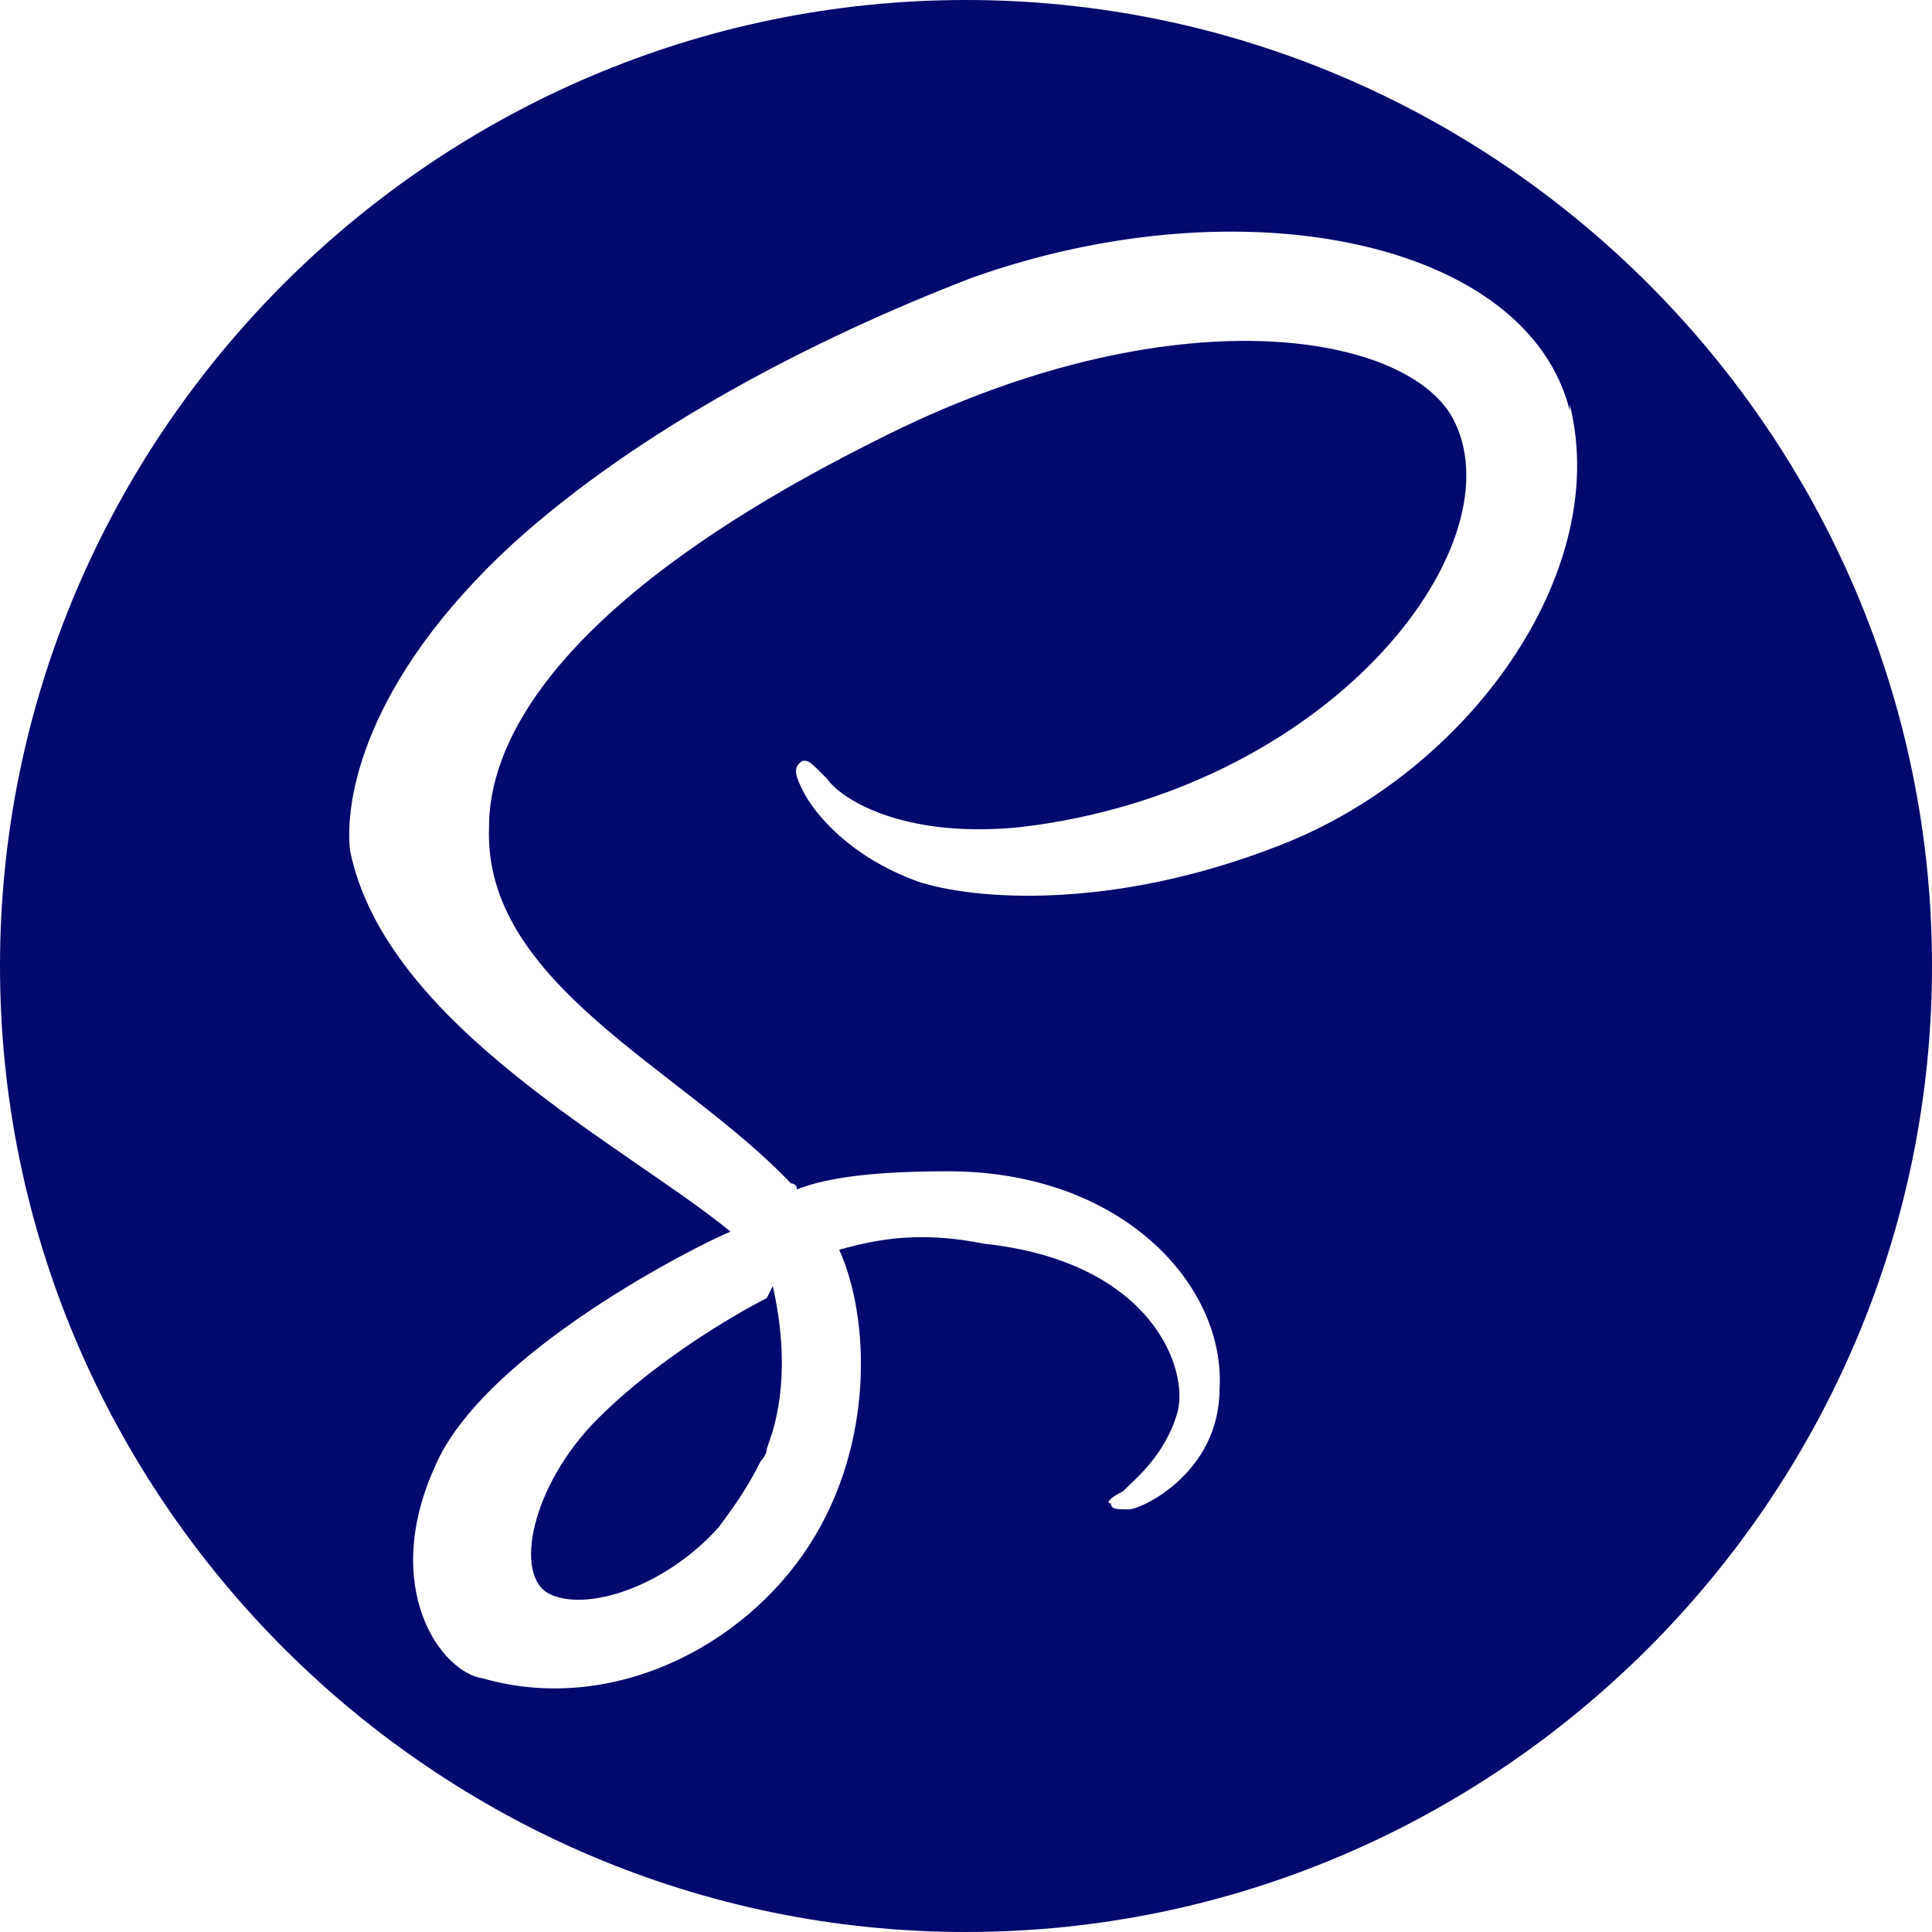
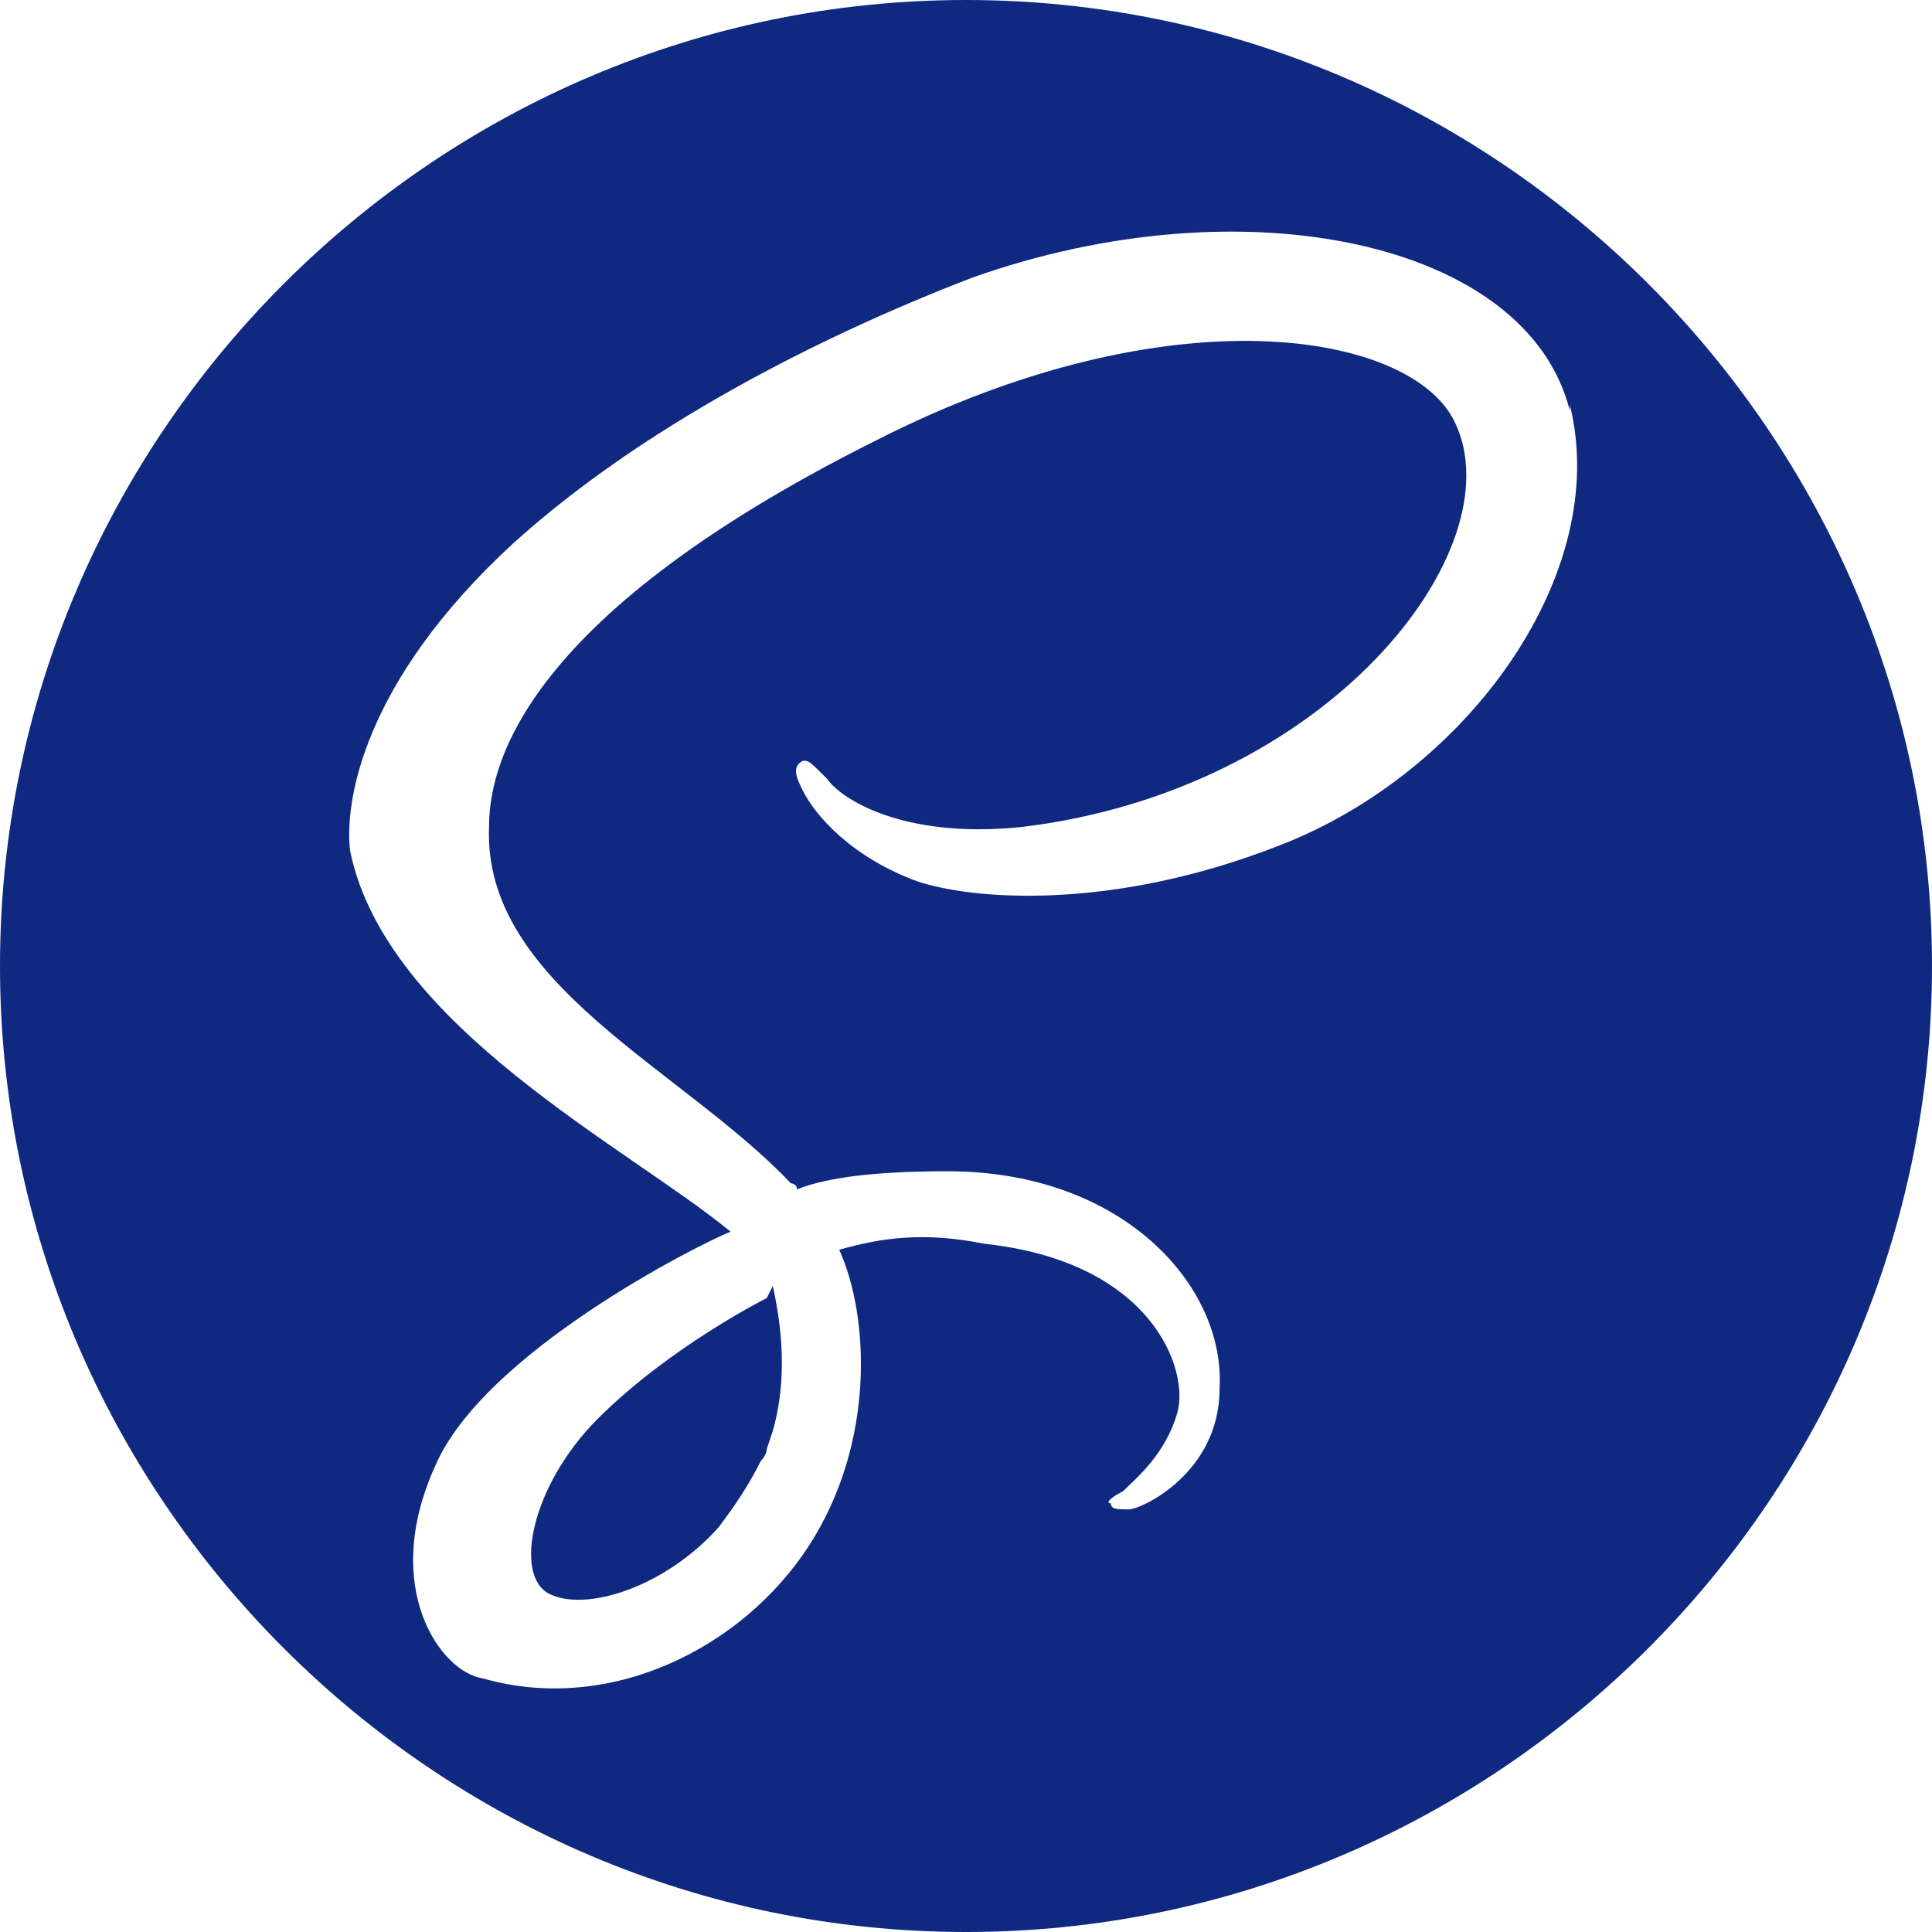
<svg xmlns="http://www.w3.org/2000/svg" width="800px" height="800px" viewBox="0 0 24 24" fill="none">
  <g id="SVGRepo_bgCarrier" stroke-width="0" />
  <g id="SVGRepo_tracerCarrier" stroke-linecap="round" stroke-linejoin="round" />
  <g id="SVGRepo_iconCarrier">
-     <path d="M12 0C18.6 0 24 5.4 24 12C24 18.6 18.6 24 12 24C5.4 24 0 18.6 0 12C0 5.4 5.4 0 12 0ZM9.6 15.975C9.75 16.65 9.75 17.25 9.6 17.775L9.525 18C9.525 18.075 9.45 18.15 9.45 18.15C9.3 18.45 9.15 18.675 8.925 18.975C8.25 19.725 7.275 20.025 6.825 19.8C6.375 19.575 6.6 18.45 7.425 17.625C8.325 16.725 9.525 16.125 9.525 16.125L9.6 15.975ZM19.5 5.1C18.975 3 15.45 2.25 12.075 3.45C10.125 4.2 7.95 5.325 6.375 6.75C4.5 8.475 4.275 9.975 4.35 10.575C4.8 12.75 7.8 14.25 9.075 15.3C8.7 15.45 6 16.8 5.4 18.225C4.725 19.725 5.475 20.775 6 20.85C7.575 21.3 9.225 20.475 10.05 19.2C10.875 17.925 10.8 16.35 10.425 15.525C10.95 15.375 11.475 15.3 12.225 15.45C14.325 15.675 14.775 17.025 14.625 17.55C14.475 18.075 14.1 18.375 13.95 18.525C13.8 18.6 13.725 18.675 13.8 18.675C13.8 18.75 13.875 18.75 14.025 18.75C14.175 18.75 15.15 18.3 15.15 17.25C15.225 15.975 13.95 14.55 11.775 14.55C10.875 14.55 10.275 14.625 9.9 14.775C9.9 14.7 9.825 14.7 9.825 14.7C8.475 13.275 6 12.225 6.075 10.275C6.075 9.6 6.375 7.725 10.875 5.475C14.55 3.6 17.55 4.125 18.075 5.25C18.825 6.825 16.5 9.825 12.675 10.275C11.175 10.425 10.425 9.9 10.275 9.675C10.05 9.45 10.05 9.45 9.975 9.45C9.825 9.525 9.9 9.675 9.975 9.825C10.125 10.125 10.575 10.65 11.4 10.95C12.075 11.175 13.8 11.325 15.9 10.5C18.225 9.6 20.025 7.125 19.5 5.025V5.1Z" fill="#01086e" />
+     <path d="M12 0C18.6 0 24 5.4 24 12C24 18.6 18.6 24 12 24C5.4 24 0 18.6 0 12C0 5.4 5.4 0 12 0ZM9.6 15.975C9.75 16.65 9.75 17.25 9.6 17.775L9.525 18C9.525 18.075 9.45 18.15 9.45 18.15C9.3 18.45 9.15 18.675 8.925 18.975C8.25 19.725 7.275 20.025 6.825 19.8C6.375 19.575 6.6 18.45 7.425 17.625C8.325 16.725 9.525 16.125 9.525 16.125L9.6 15.975ZM19.5 5.1C18.975 3 15.45 2.25 12.075 3.45C10.125 4.2 7.95 5.325 6.375 6.75C4.5 8.475 4.275 9.975 4.35 10.575C4.8 12.75 7.8 14.25 9.075 15.3C8.7 15.45 6 16.8 5.4 18.225C4.725 19.725 5.475 20.775 6 20.85C7.575 21.3 9.225 20.475 10.05 19.2C10.875 17.925 10.8 16.35 10.425 15.525C10.95 15.375 11.475 15.3 12.225 15.45C14.325 15.675 14.775 17.025 14.625 17.55C14.475 18.075 14.1 18.375 13.95 18.525C13.8 18.6 13.725 18.675 13.8 18.675C13.8 18.75 13.875 18.75 14.025 18.75C14.175 18.75 15.15 18.3 15.15 17.25C15.225 15.975 13.95 14.55 11.775 14.55C10.875 14.55 10.275 14.625 9.9 14.775C9.9 14.7 9.825 14.7 9.825 14.7C8.475 13.275 6 12.225 6.075 10.275C6.075 9.6 6.375 7.725 10.875 5.475C14.55 3.6 17.55 4.125 18.075 5.25C18.825 6.825 16.5 9.825 12.675 10.275C11.175 10.425 10.425 9.9 10.275 9.675C10.05 9.45 10.05 9.45 9.975 9.45C9.825 9.525 9.9 9.675 9.975 9.825C10.125 10.125 10.575 10.65 11.4 10.95C12.075 11.175 13.8 11.325 15.9 10.5C18.225 9.6 20.025 7.125 19.5 5.025V5.1Z" fill="#0f2981" />
  </g>
</svg>
